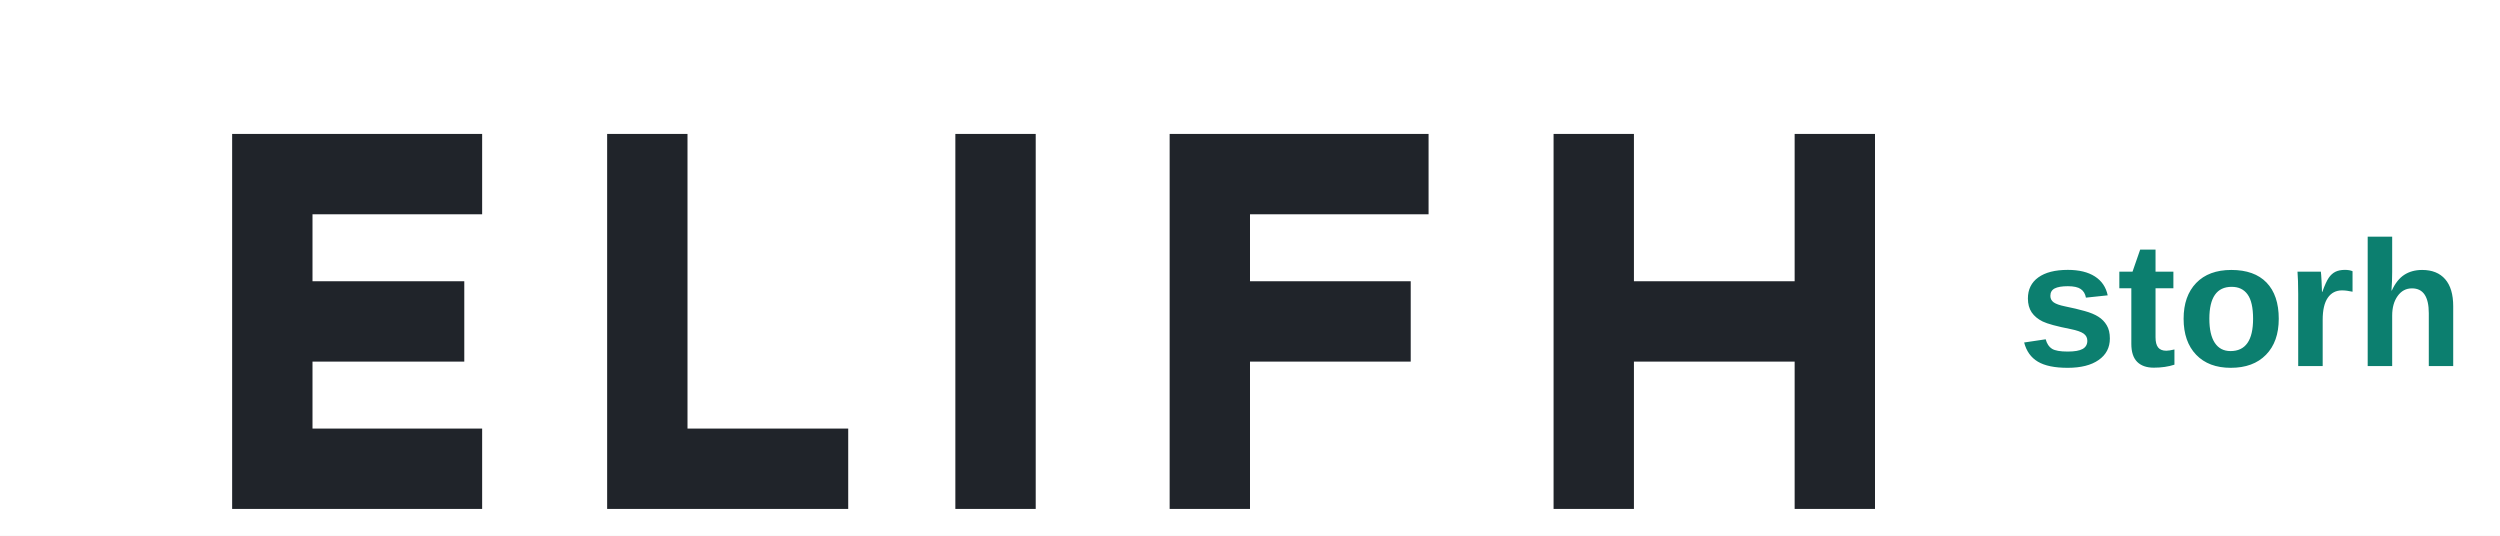
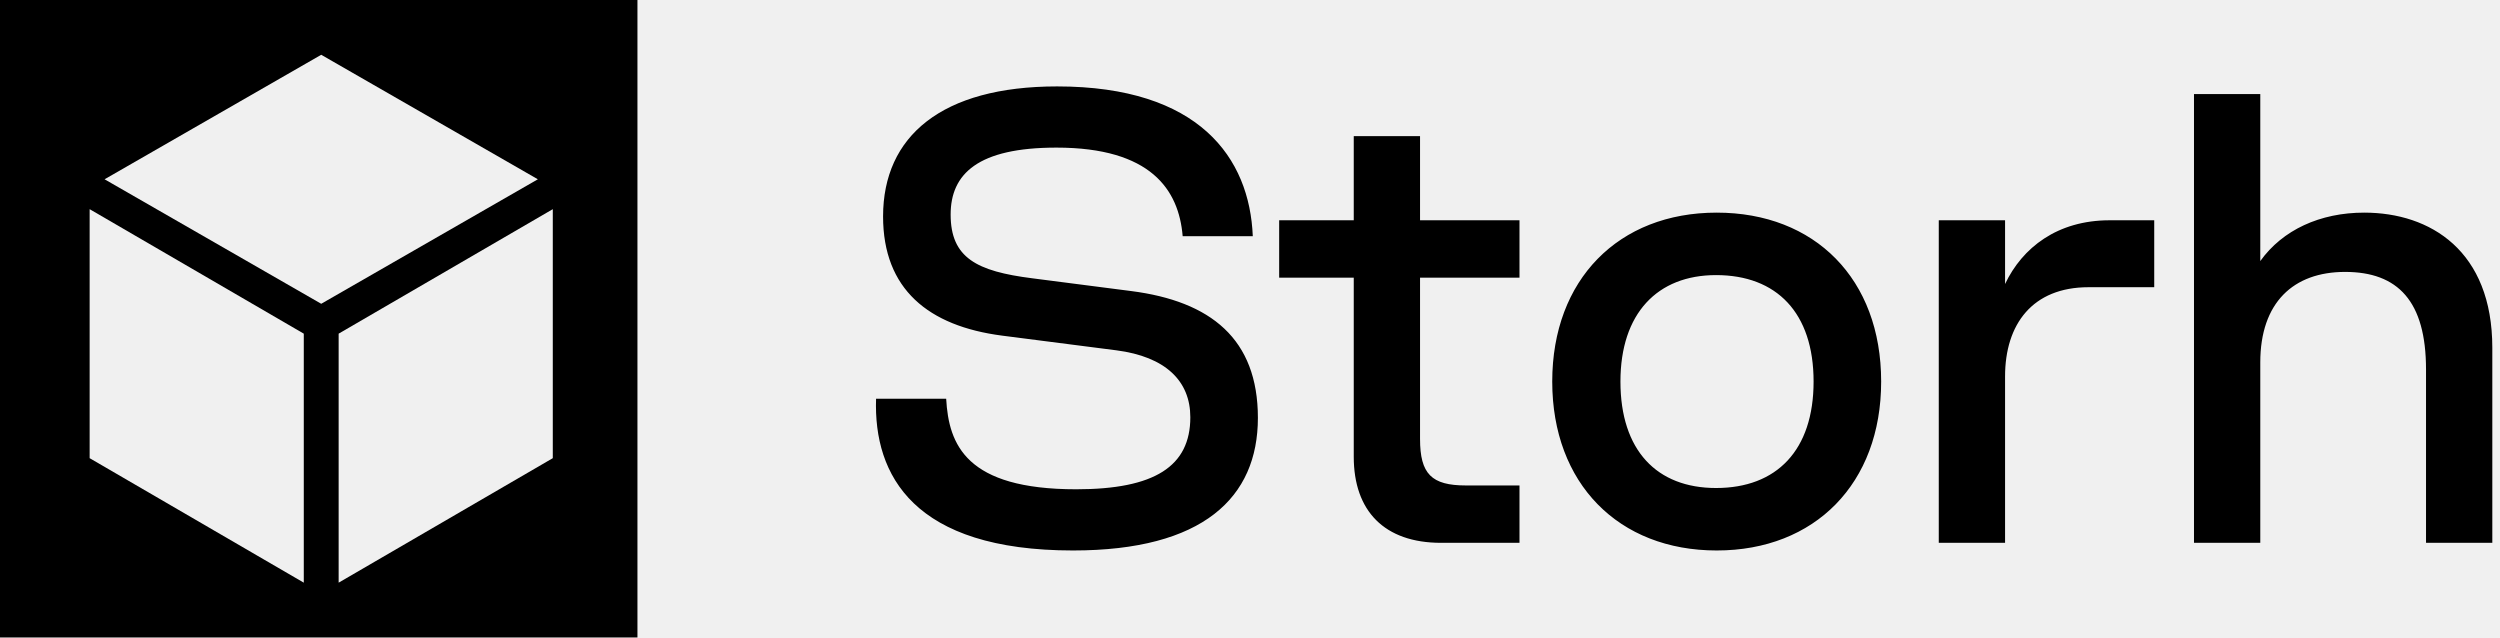
- <svg xmlns="http://www.w3.org/2000/svg" width="560" height="120" viewBox="0 0 560 120" role="img" aria-label="storh">
-   <rect width="560" height="120" fill="#ffffff" />
-   <path d="M52 30h56v18H70v15h34v18H70v15h38v18H52z" fill="#20242a" />
-   <path d="M136 30h18v66h36v18h-54z" fill="#20242a" />
-   <path d="M214 30h18v84h-18z" fill="#20242a" />
-   <path d="M262 30h58v18h-40v15h36v18h-36v33h-18z" fill="#20242a" />
-   <path d="M348 30h18v33h36V30h18v84h-18V81h-36v33h-18z" fill="#20242a" />
-   <text x="452" y="82" fill="#0c7f6f" font-family="Arial, sans-serif" font-size="40" font-weight="700">storh</text>
+ <svg xmlns="http://www.w3.org/2000/svg" width="502" height="128" viewBox="0 0 502 128">
+   <g fill-rule="evenodd">
+     <path fill-rule="nonzero" d="M39.575 93.184C65.687 93.184 76.695 82.56 76.695 66.56 76.695 50.688 67.223 43.136 51.223 41.088L31.383 38.528C20.247 37.12 14.999 34.432 14.999 25.728 14.999 17.536 20.503 12.288 36.247 12.288 55.191 12.288 60.823 20.736 61.591 30.08L75.671 30.08C75.031 14.336 64.919 0 36.375 0 13.207 0 1.431 9.984 1.431 26.112 1.431 40.704 10.519 48.128 25.367 50.048L48.279 52.992C58.135 54.272 63.127 59.136 63.127 66.432 63.127 76.288 55.959 80.896 40.215 80.896 18.071 80.896 14.615 71.936 14.103 62.72L.023 62.72C-.489 78.08 7.575 93.184 39.575 93.184ZM113.479 91.648 129.223 91.648 129.223 80.128 118.471 80.128C111.559 80.128 109.255 77.824 109.255 70.784L109.255 38.4 129.223 38.4 129.223 26.88 109.255 26.88 109.255 9.984 95.943 9.984 95.943 26.88 80.967 26.88 80.967 38.4 95.943 38.4 95.943 74.368C95.943 85.248 102.087 91.648 113.479 91.648ZM168.823 93.184C188.535 93.184 201.847 79.744 201.847 59.264 201.847 38.656 188.535 25.344 168.823 25.344 149.111 25.344 135.799 38.784 135.799 59.264 135.799 79.744 149.111 93.184 168.823 93.184ZM168.695 80.64C156.791 80.64 149.495 73.088 149.495 59.264 149.495 45.568 156.919 37.888 168.695 37.888 180.855 37.888 188.279 45.44 188.279 59.264 188.279 73.088 180.855 80.64 168.695 80.64ZM213.415 91.648 226.727 91.648 226.727 58.24C226.727 47.744 232.231 40.32 243.495 40.32L256.679 40.32 256.679 26.88 247.719 26.88C237.223 26.88 230.183 32.384 226.727 39.68L226.727 26.88 213.415 26.88 213.415 91.648ZM264.663 91.648 277.975 91.648 277.975 55.424C277.975 43.392 284.631 37.248 294.999 37.248 305.623 37.248 311.255 43.136 311.255 56.832L311.255 91.648 324.567 91.648 324.567 52.48C324.567 33.024 312.151 25.344 298.839 25.344 290.007 25.344 282.455 28.8 277.975 35.072L277.975 1.536 264.663 1.536 264.663 91.648Z" transform="translate(175.89 17.352)" />
+     <path d="M128,0 L128,128 L0,128 L0,0 L128,0 Z M18,42 L18,92 L61,117 L61,67 L18,42 Z M111,42 L68,67 L68,117 L111,92 L111,42 Z M64.5,11 L21,36 L64.5,61 L108,36 L64.5,11 Z" />
+   </g>
</svg>
